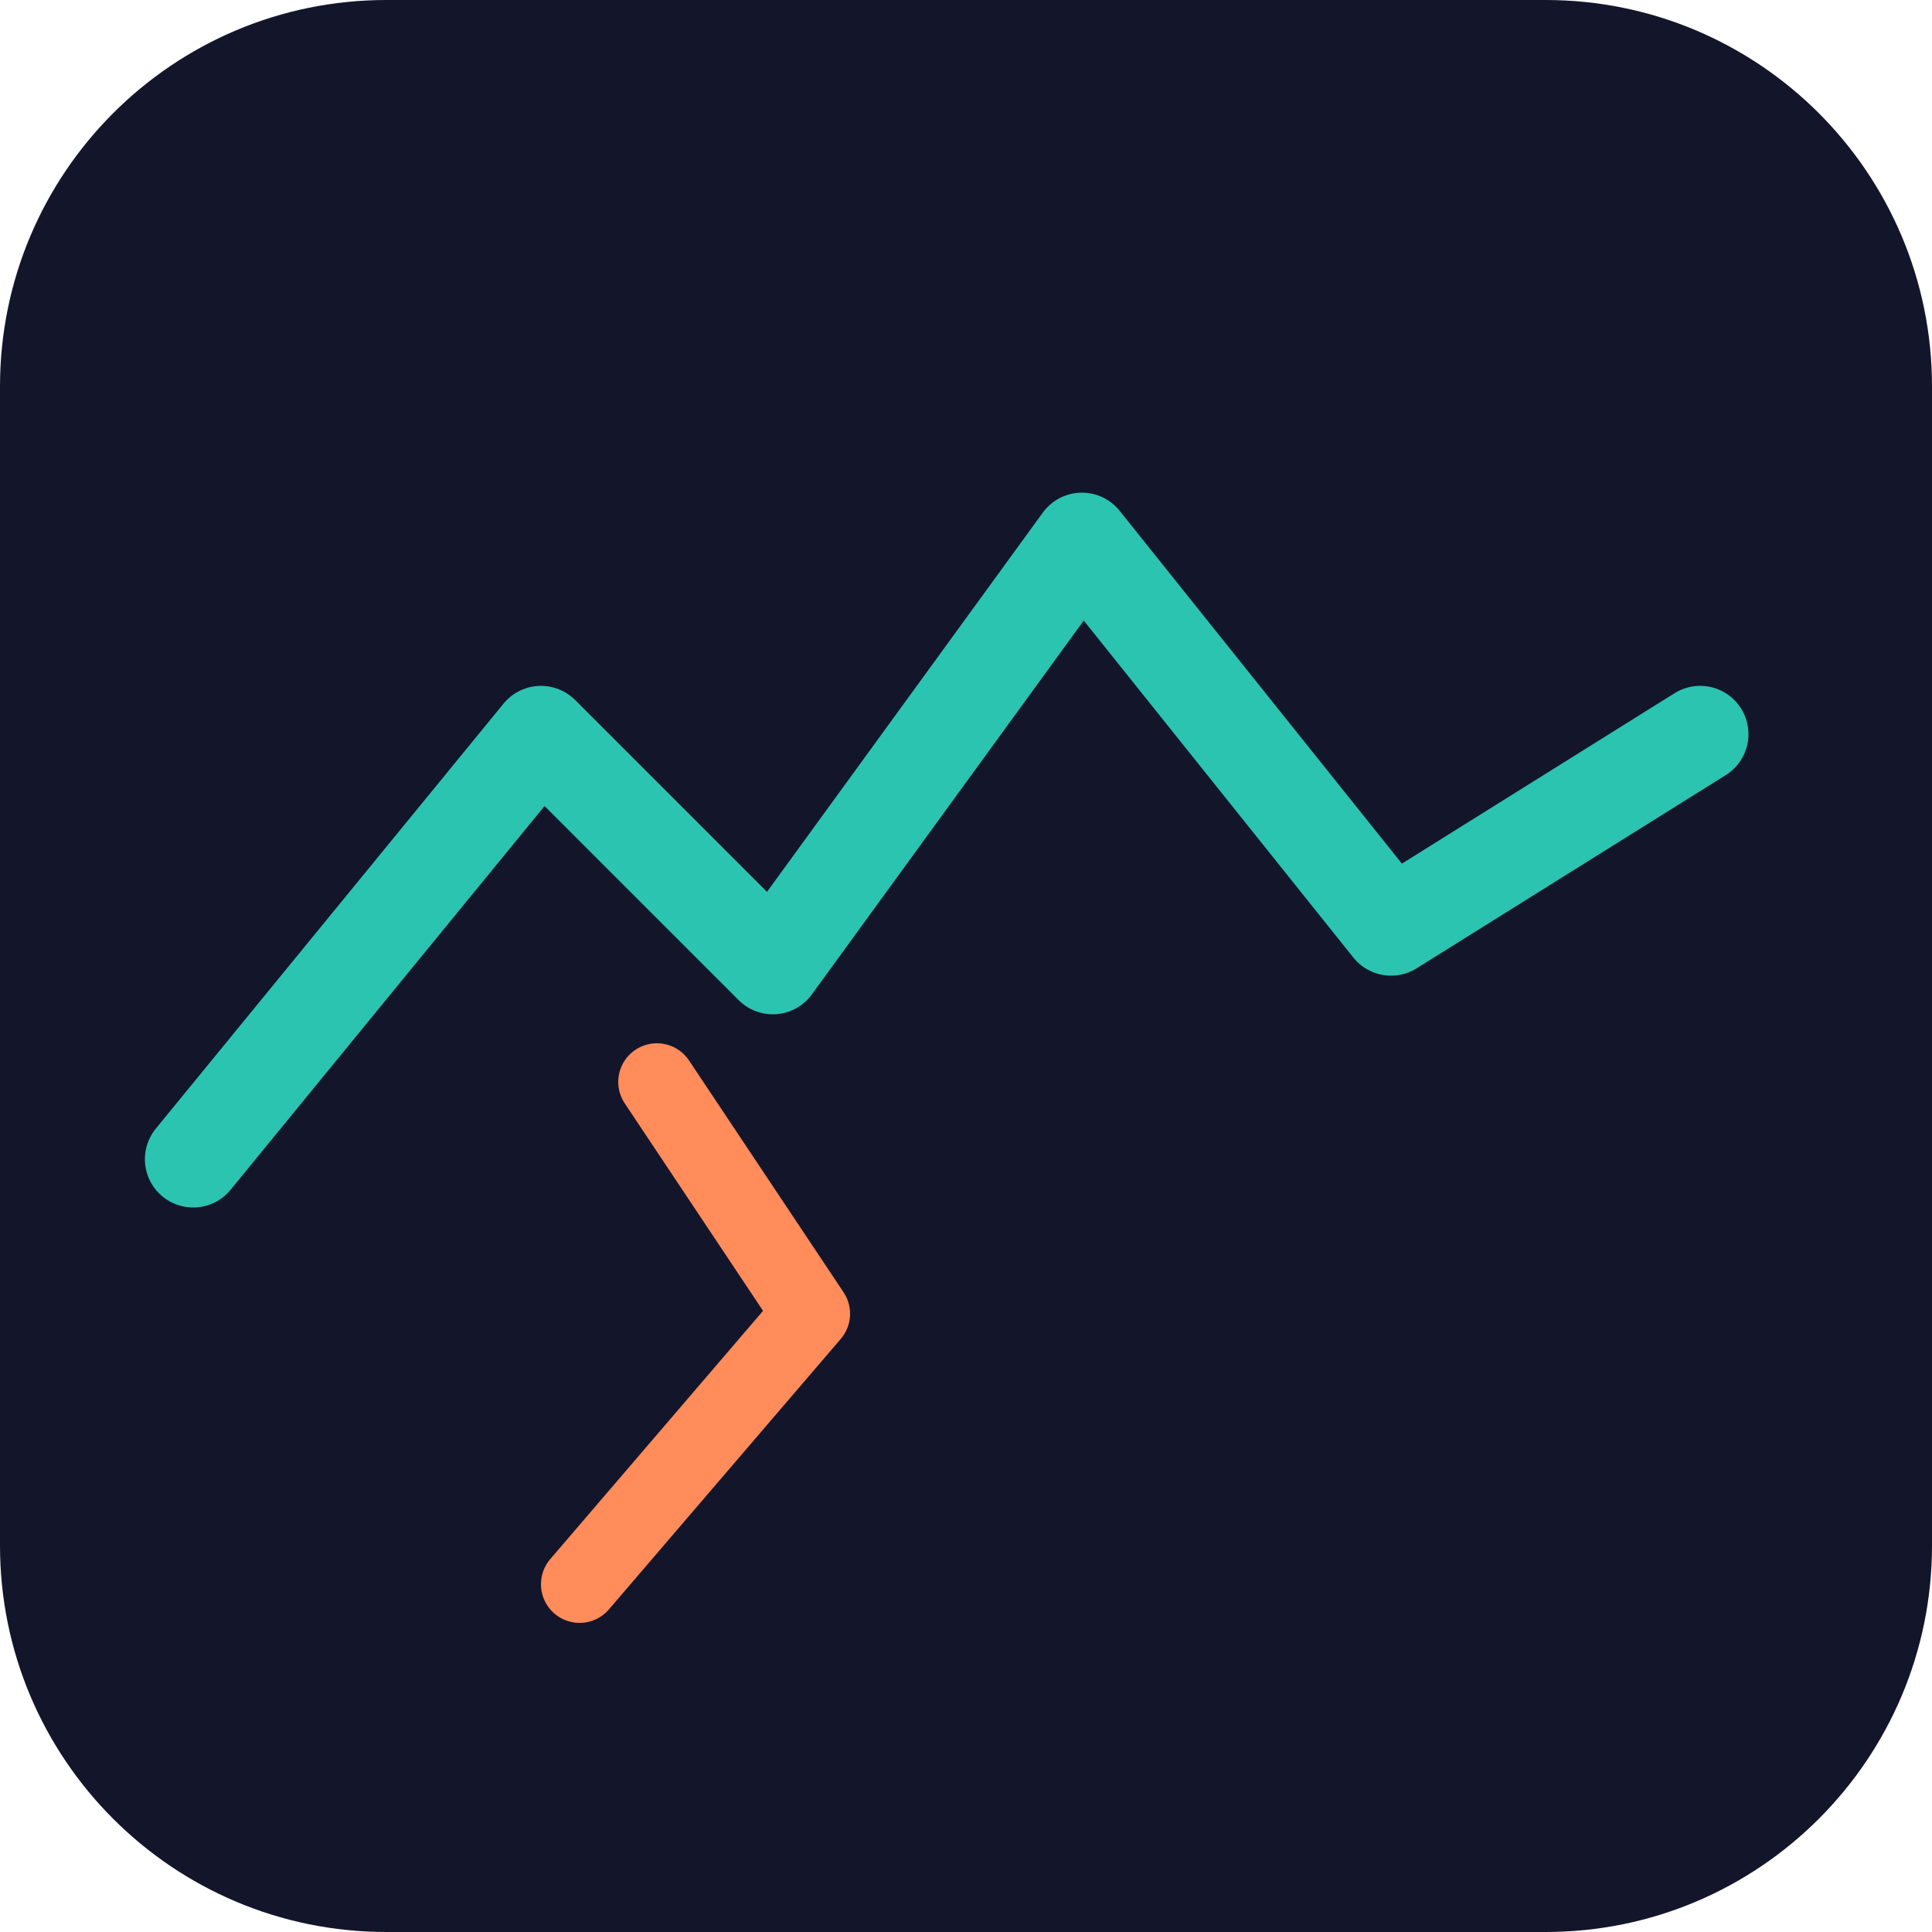
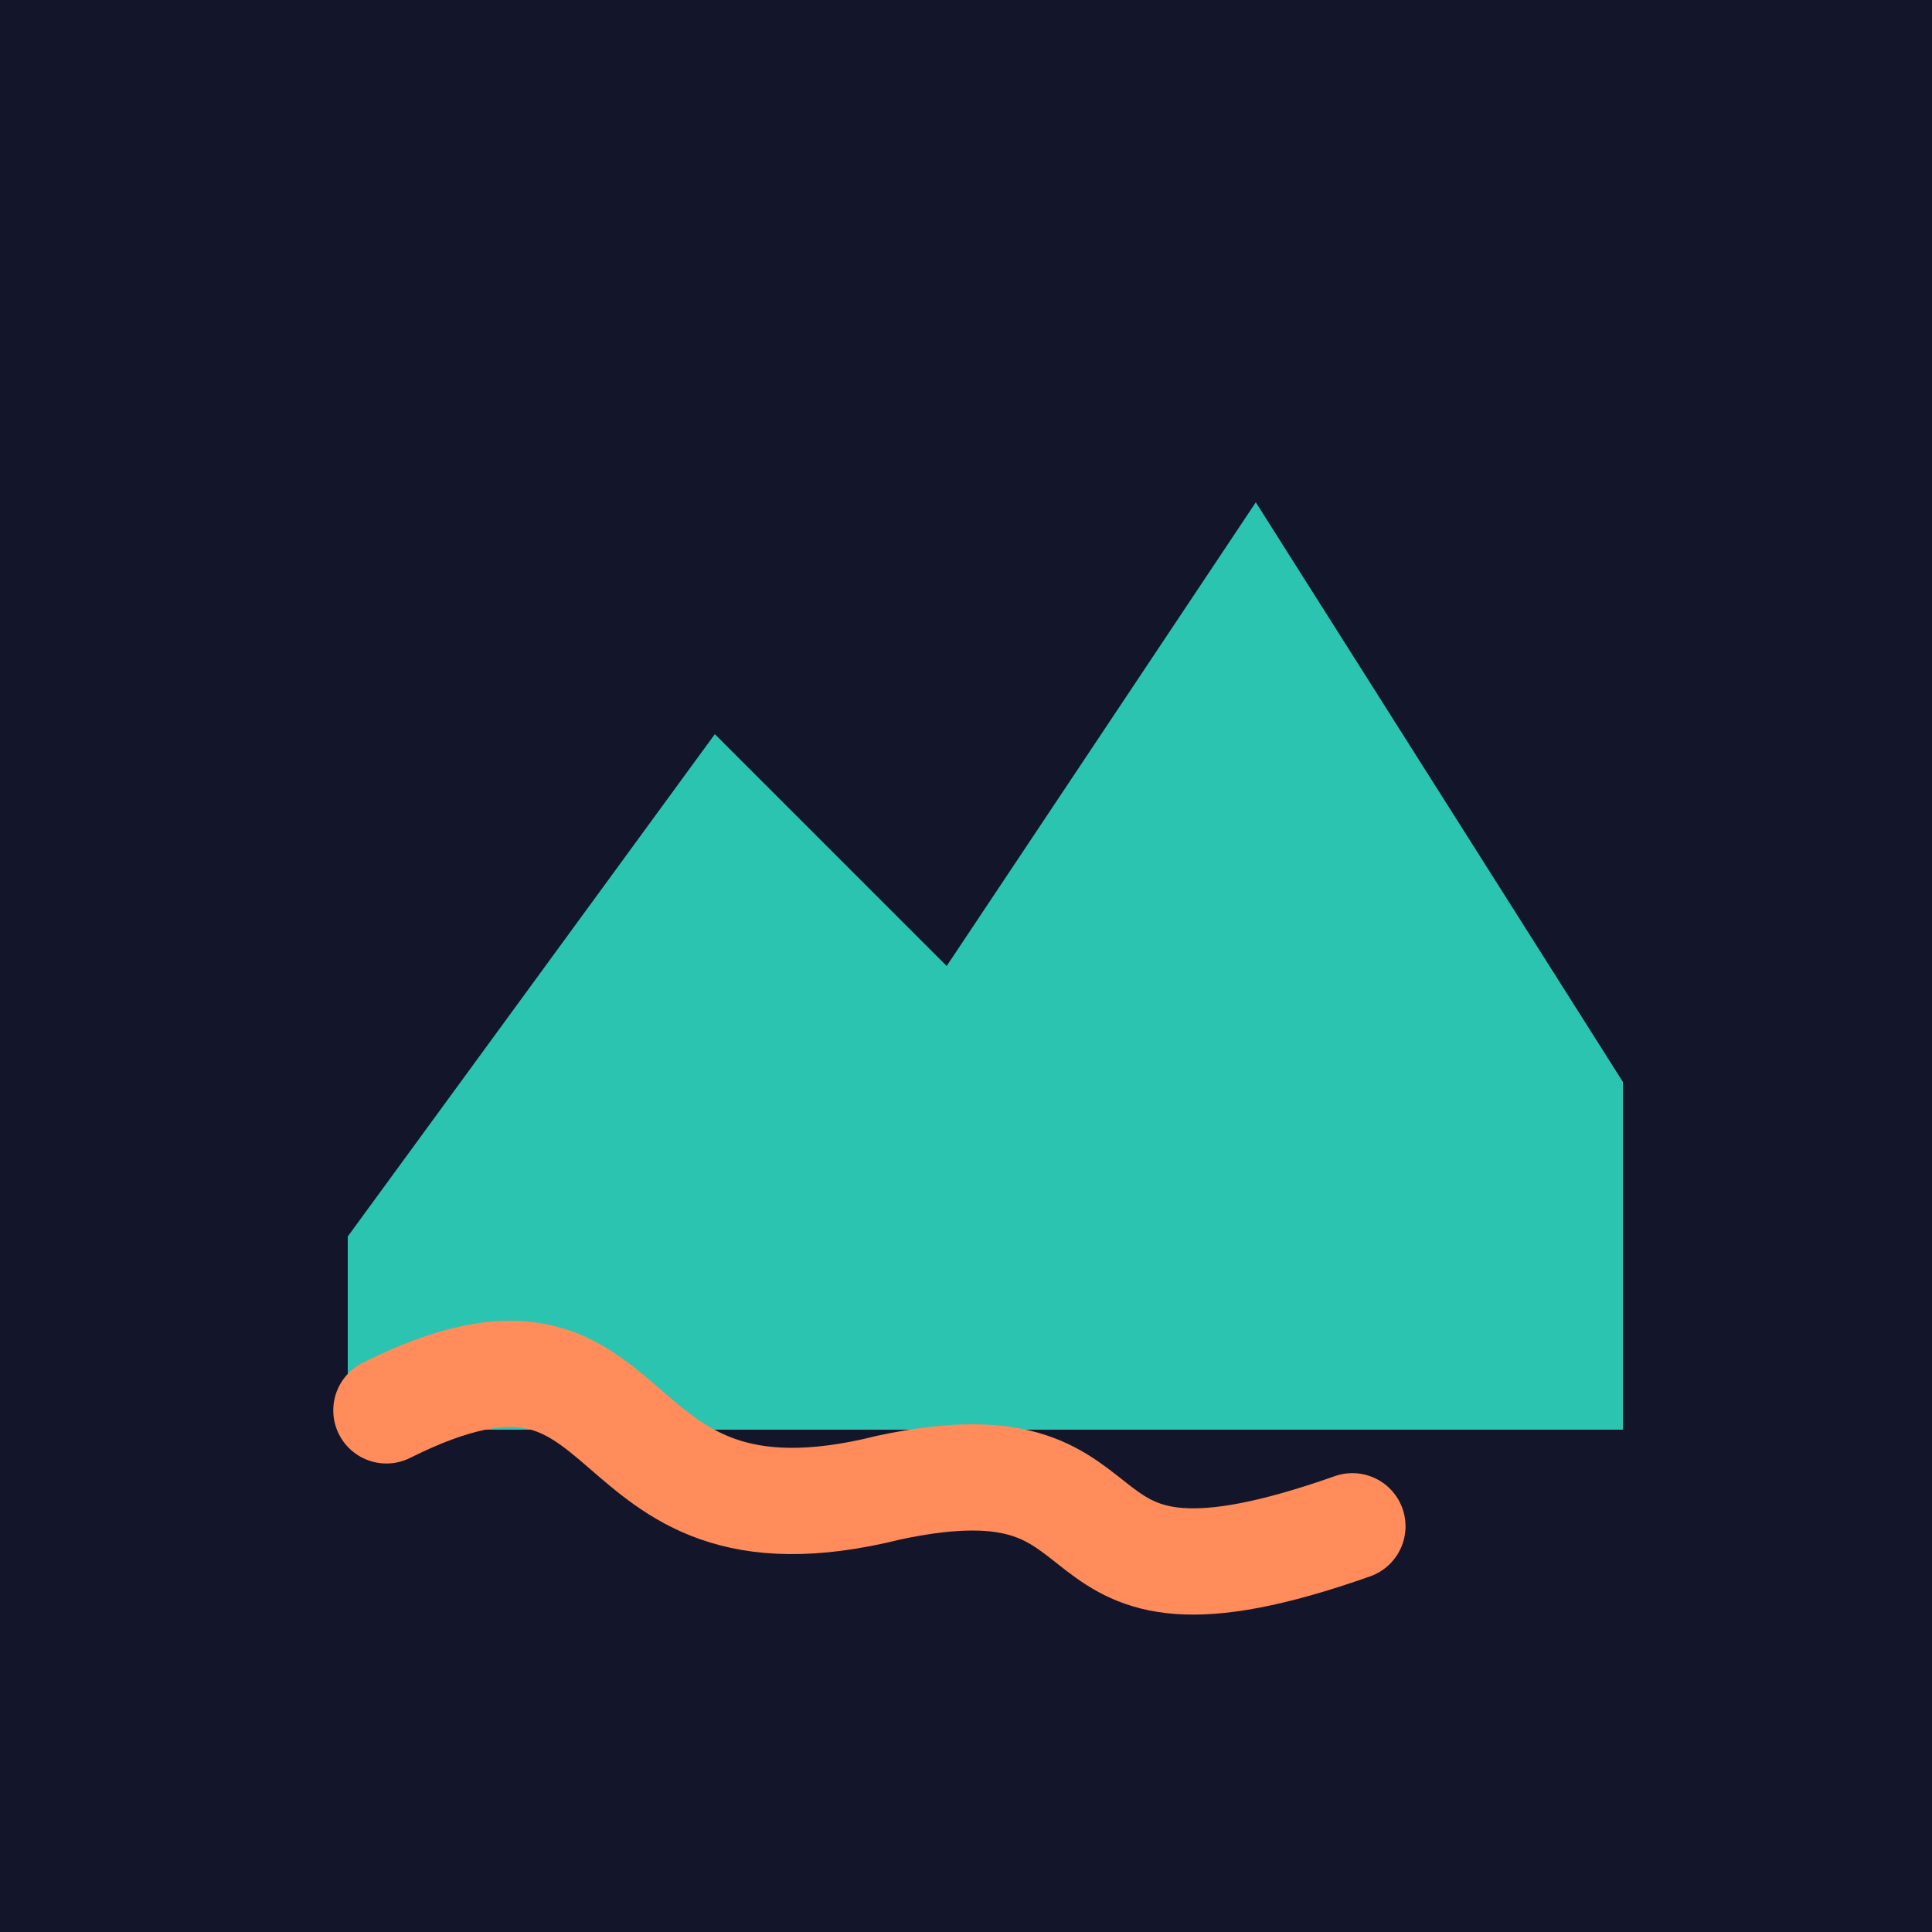
<svg xmlns="http://www.w3.org/2000/svg" viewBox="0 0 100 100">
-   <rect width="100" height="100" rx="20" fill="#13162B" />
-   <path d="M10 60 L28 38 L40 50 L56 28 L72 48 L88 38" stroke="#2BC4B0" stroke-width="5" fill="none" stroke-linecap="round" stroke-linejoin="round" />
-   <path d="M30 82 L42 68 L34 56" stroke="#FF8C5A" stroke-width="4" fill="none" stroke-linecap="round" stroke-linejoin="round" />
+   <rect width="100" height="100" fill="#13162B" />
+   <path d="M18,64 L37,38 L49,50 L65,26 L84,56 L84,74 L18,74 Z" fill="#2BC4B0" />
+   <path d="M20,73 C34,66 30,81 46,77 C60,74 53,85 70,79" stroke="#FF8C5A" stroke-width="5.5" fill="none" stroke-linecap="round" stroke-linejoin="round" />
</svg>
